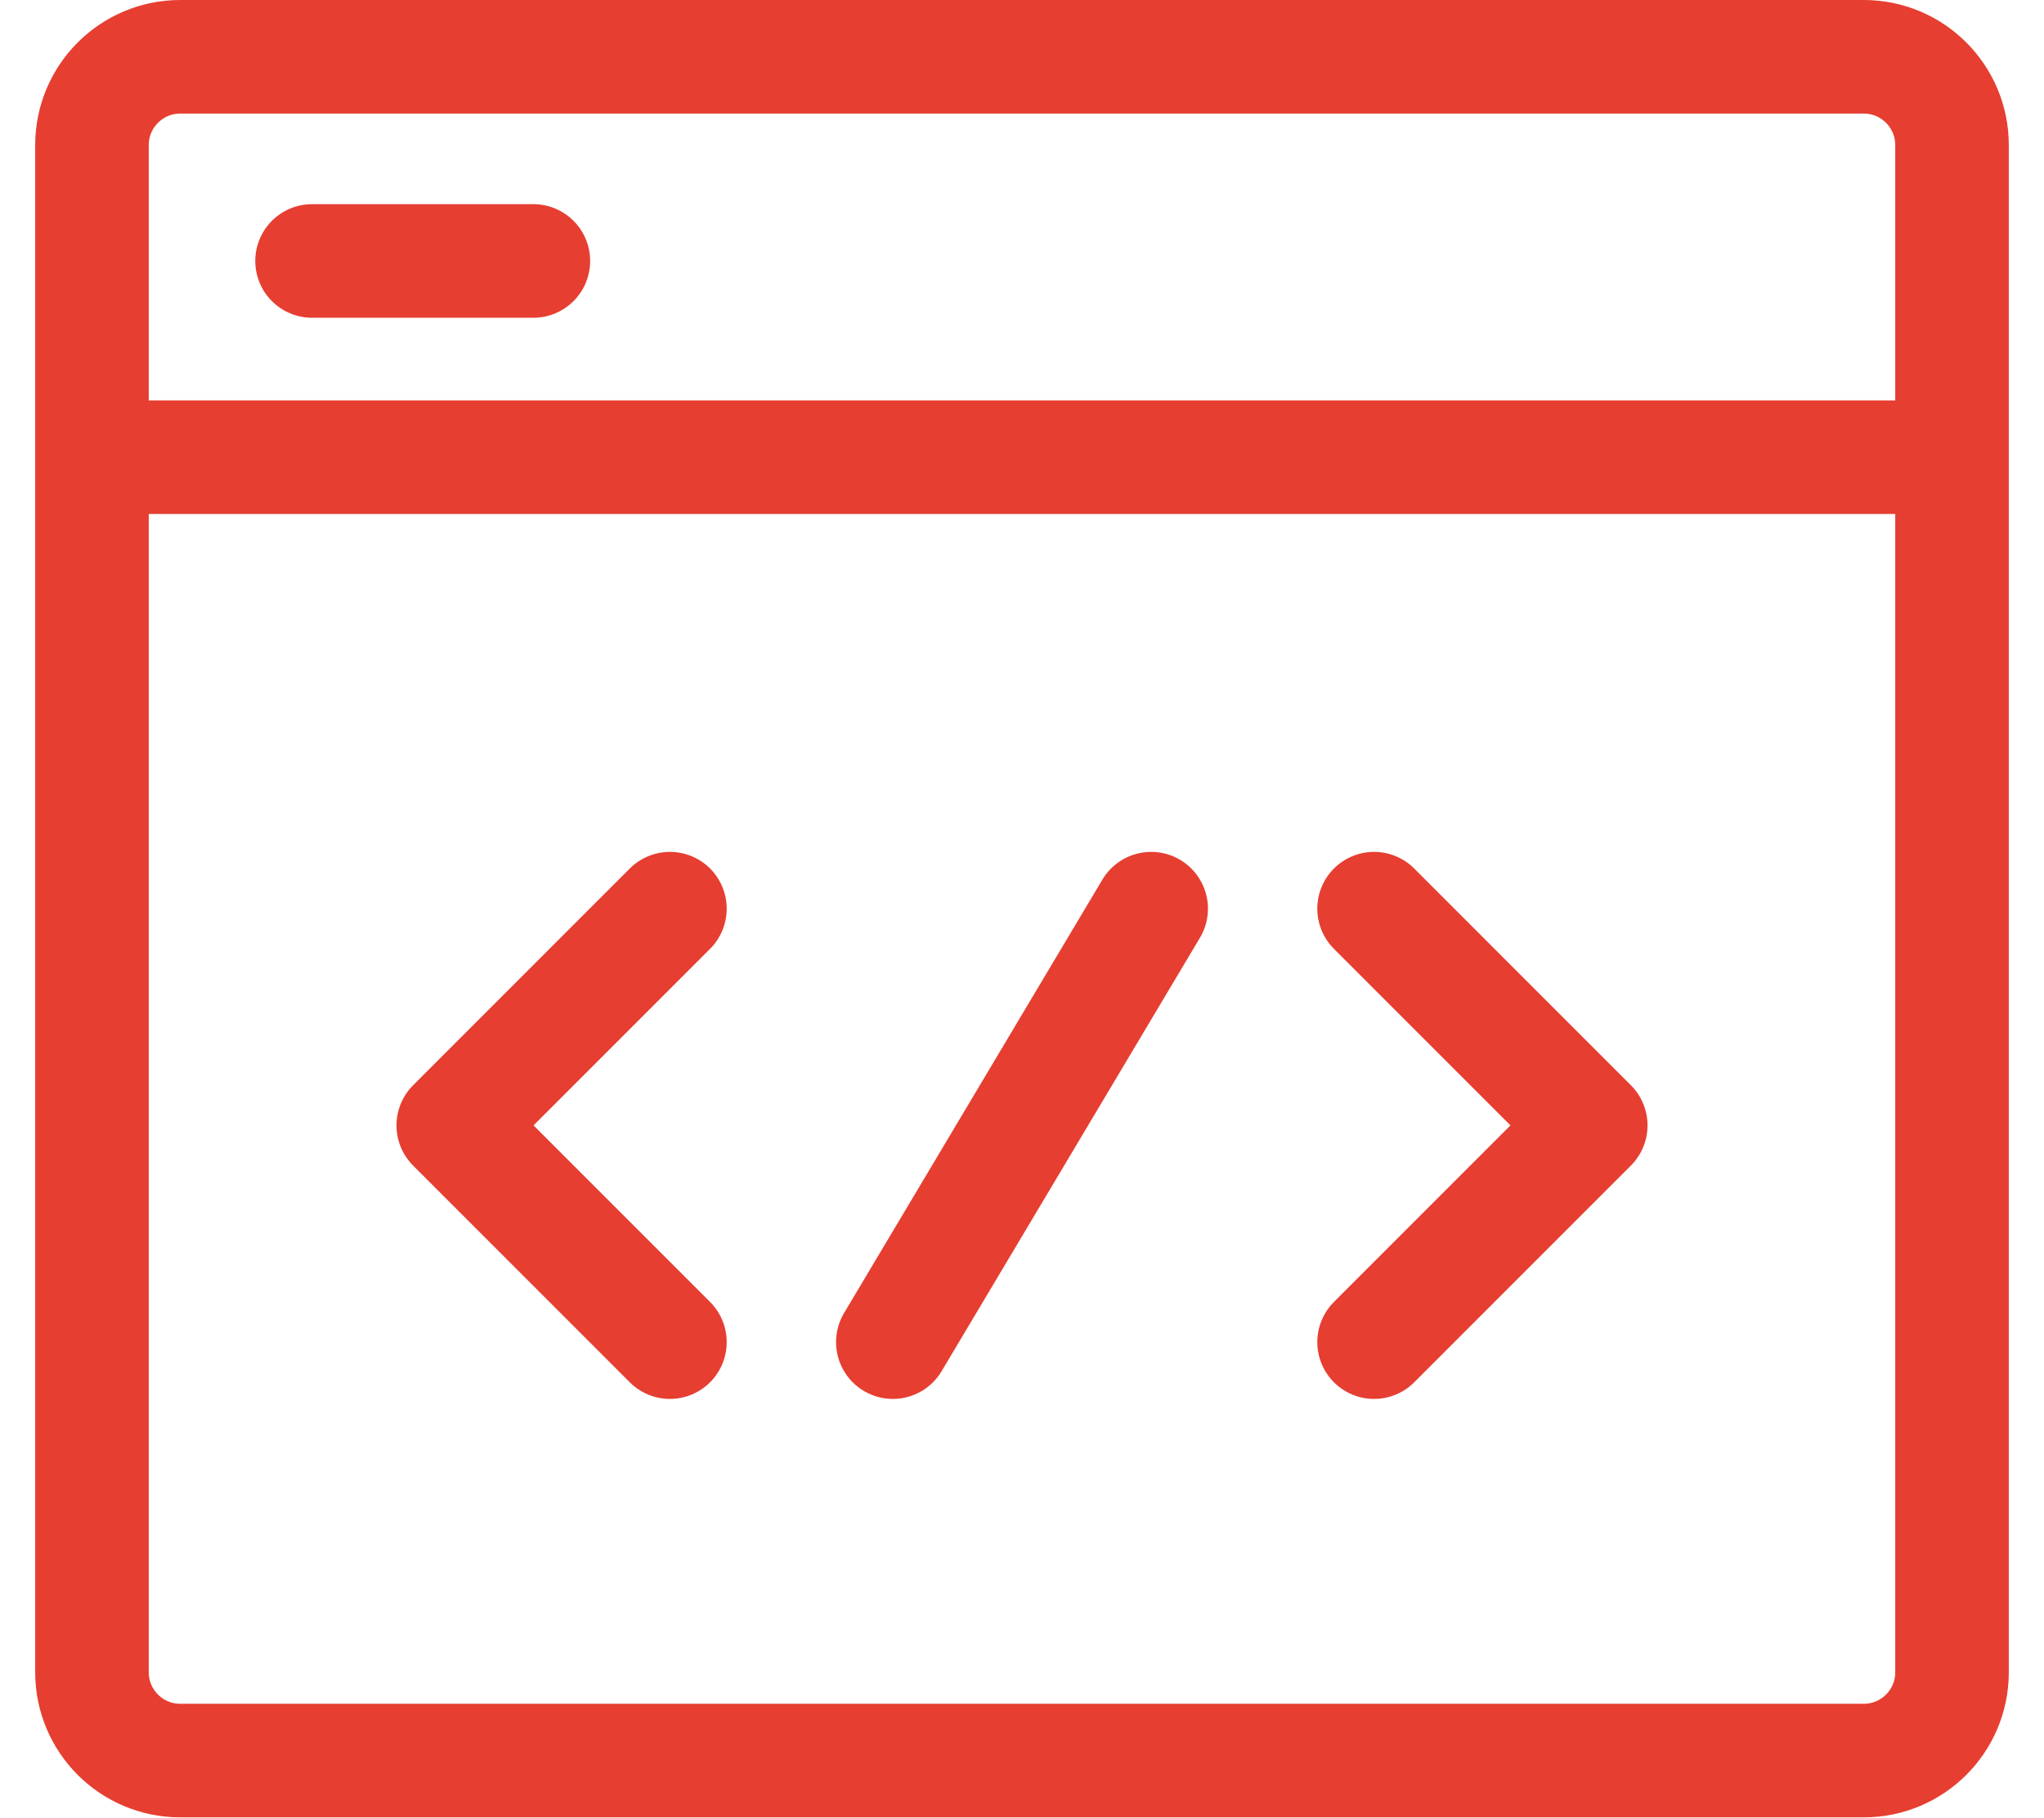
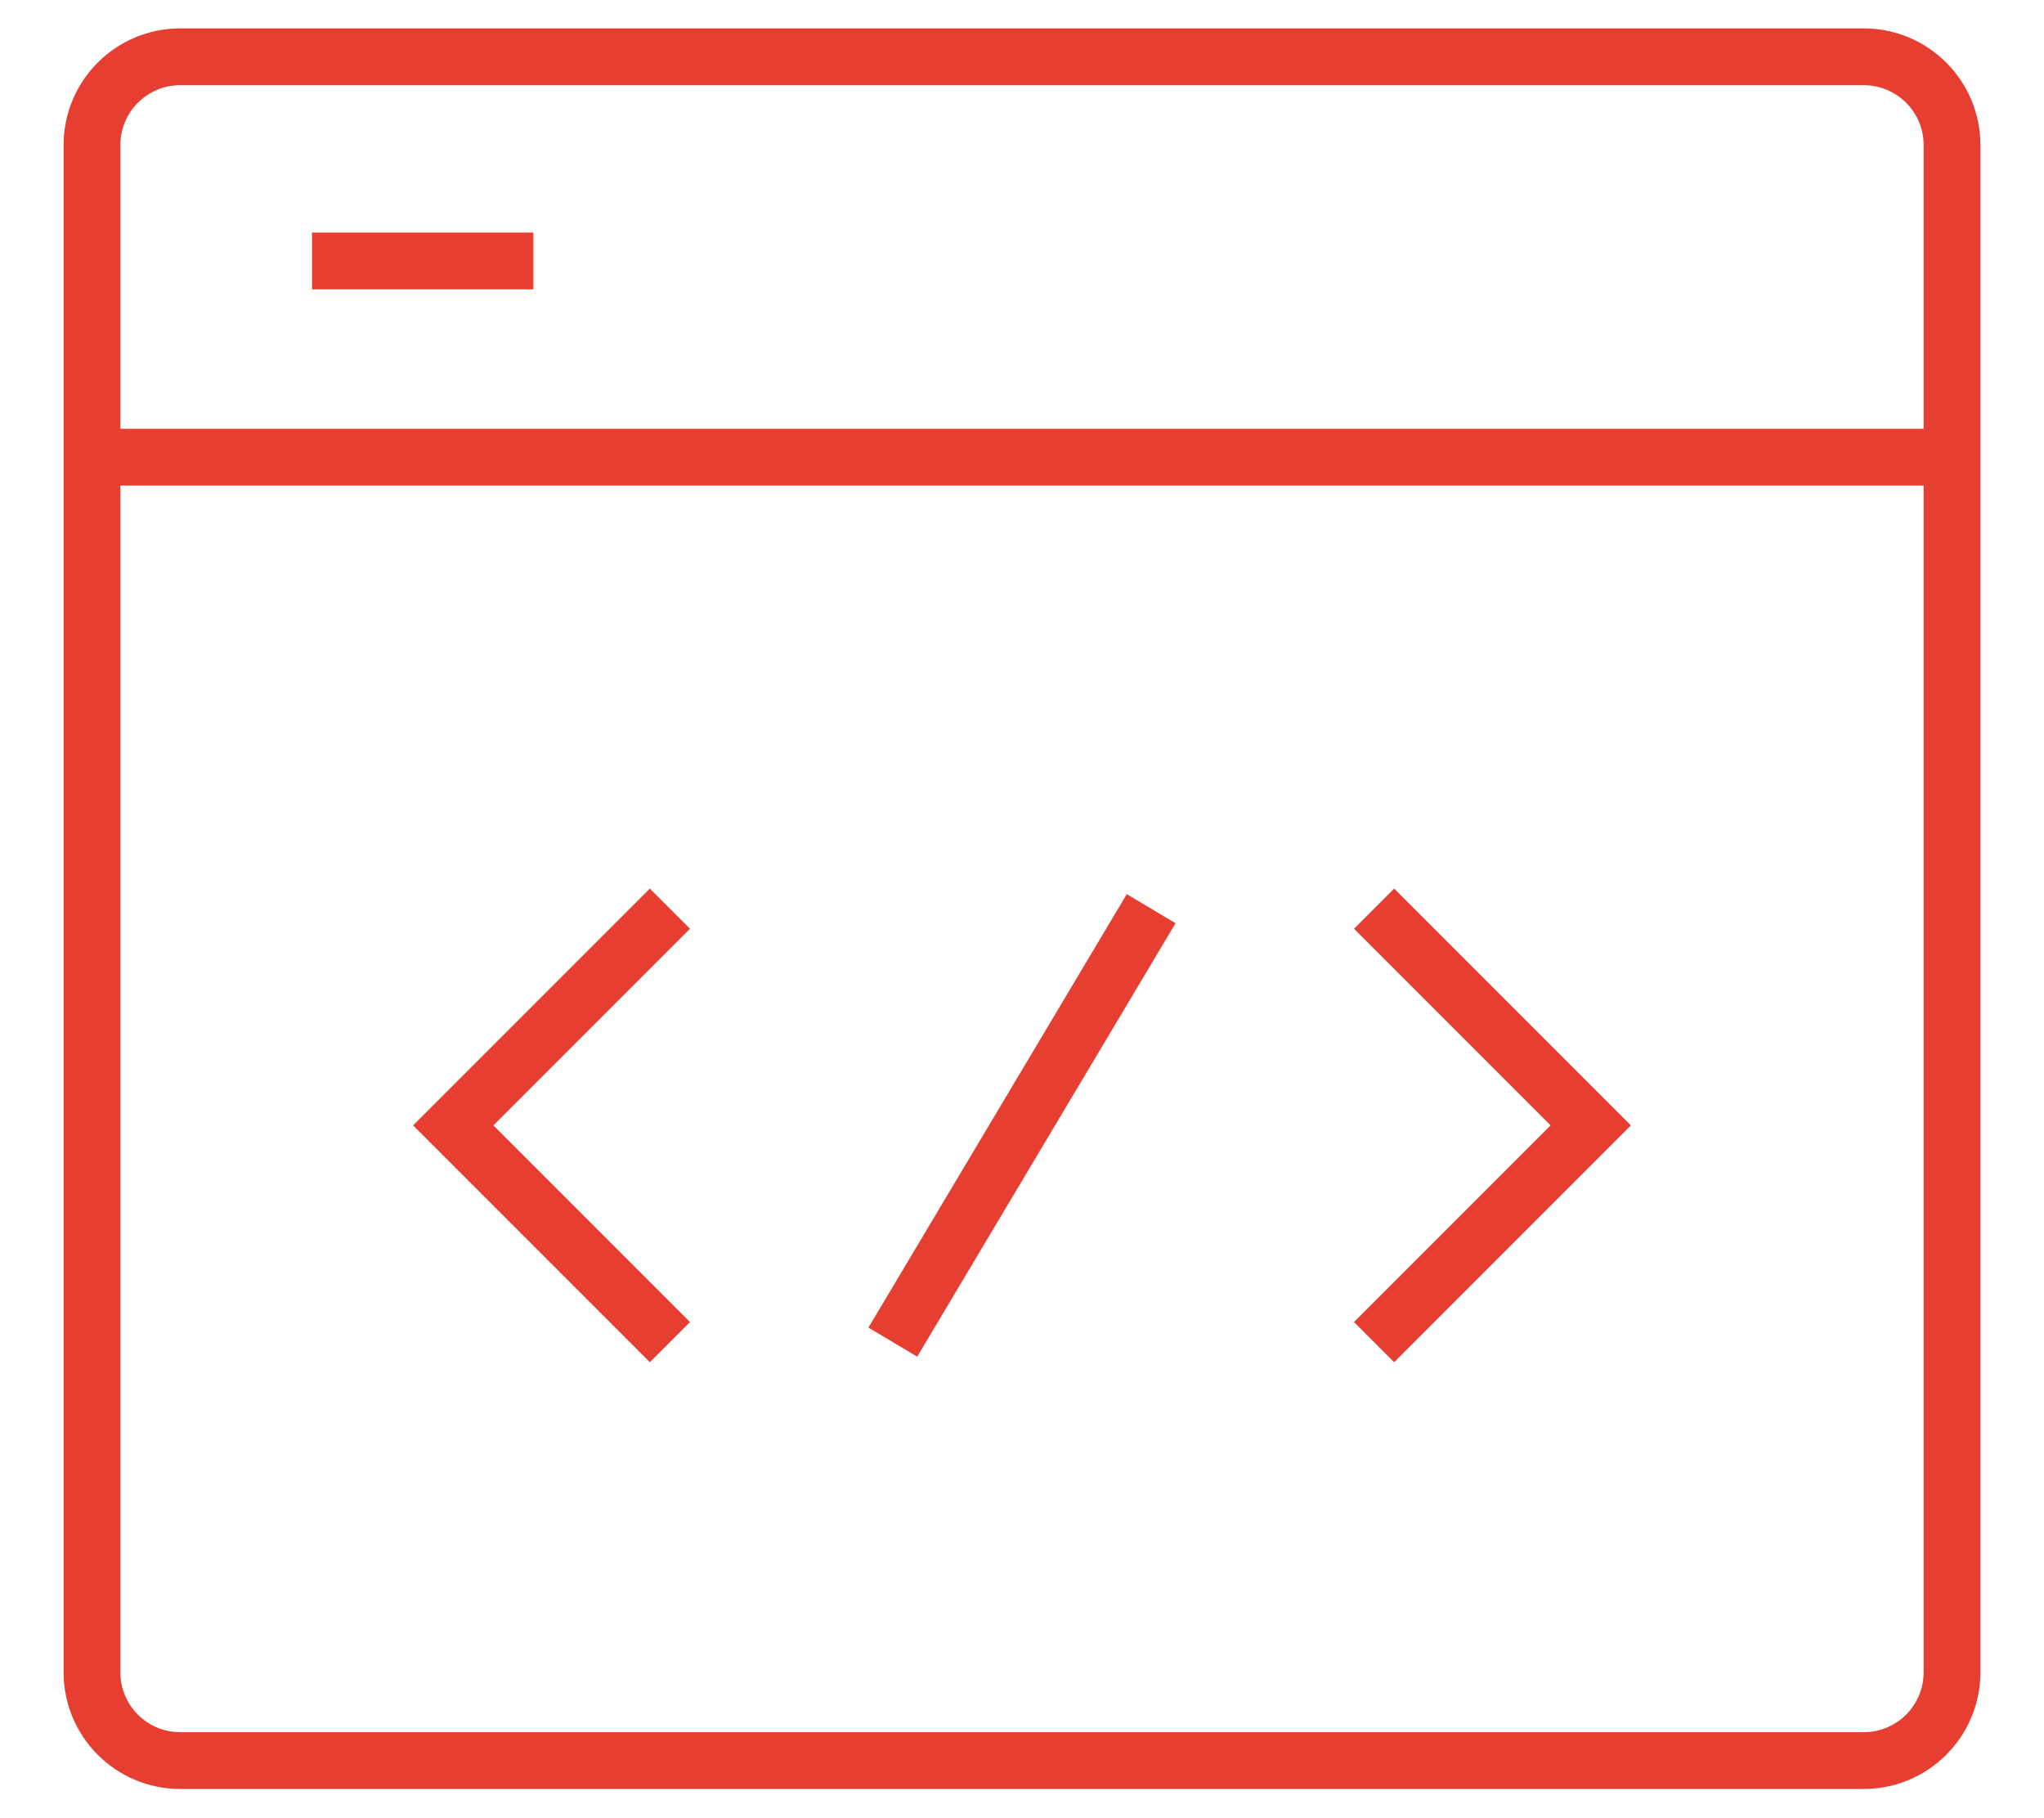
<svg xmlns="http://www.w3.org/2000/svg" width="36" height="32" viewBox="0 0 36 32" fill="none">
-   <path d="M1.62 8.05V29.446C1.62 30.304 2.316 31 3.174 31H32.826C33.684 31 34.38 30.304 34.38 29.446V8.05M1.62 8.05V2.554C1.62 1.696 2.316 1 3.174 1H32.826C33.684 1 34.38 1.696 34.38 2.554V8.05M1.62 8.05H34.38M5.496 4.595H9.394M11.799 16L7.983 19.816L11.799 23.632M24.201 16L28.017 19.816L24.201 23.632M20.275 16L15.725 23.632" stroke="#E63E31" stroke-width="2" stroke-linecap="round" stroke-linejoin="round" />
+   <path d="M1.62 8.05V29.446C1.62 30.304 2.316 31 3.174 31H32.826C33.684 31 34.38 30.304 34.38 29.446V8.05M1.62 8.05V2.554C1.62 1.696 2.316 1 3.174 1H32.826C33.684 1 34.38 1.696 34.38 2.554V8.05M1.62 8.05H34.38M5.496 4.595H9.394M11.799 16L7.983 19.816L11.799 23.632M24.201 16L28.017 19.816L24.201 23.632M20.275 16L15.725 23.632" stroke="#E63E31" strokeWidth="2" strokeLinecap="round" strokeLinejoin="round" />
</svg>
